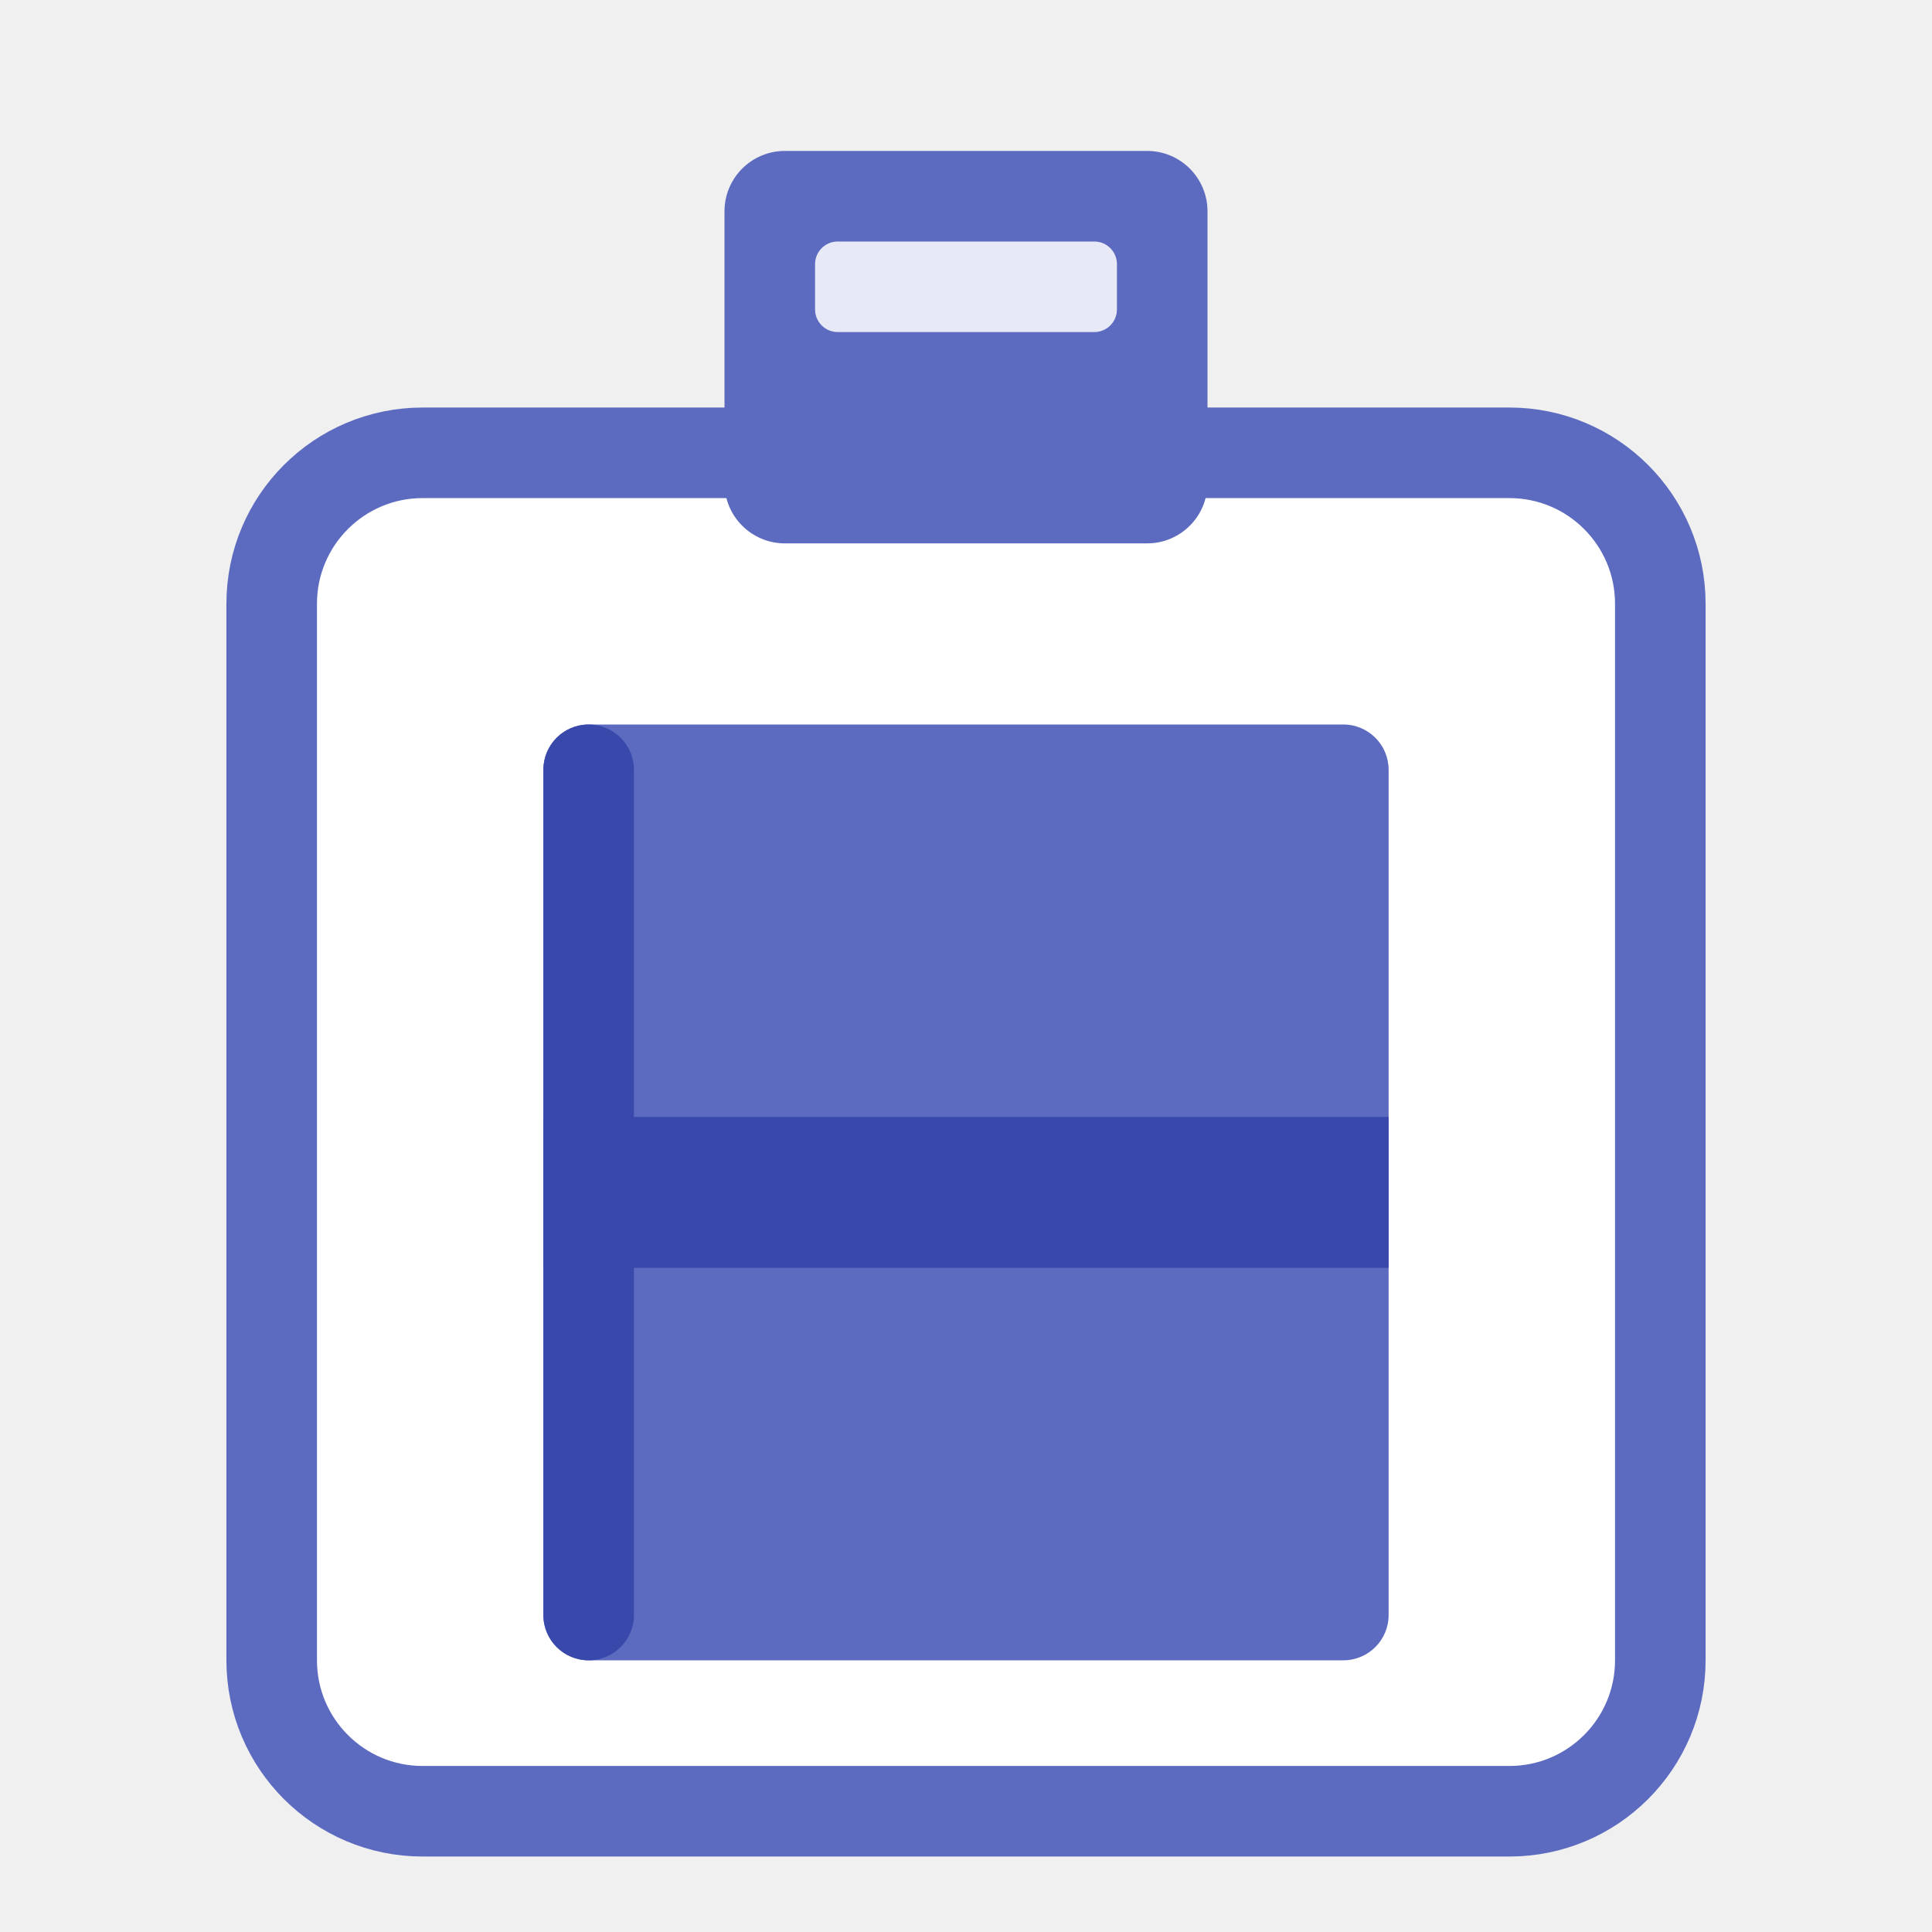
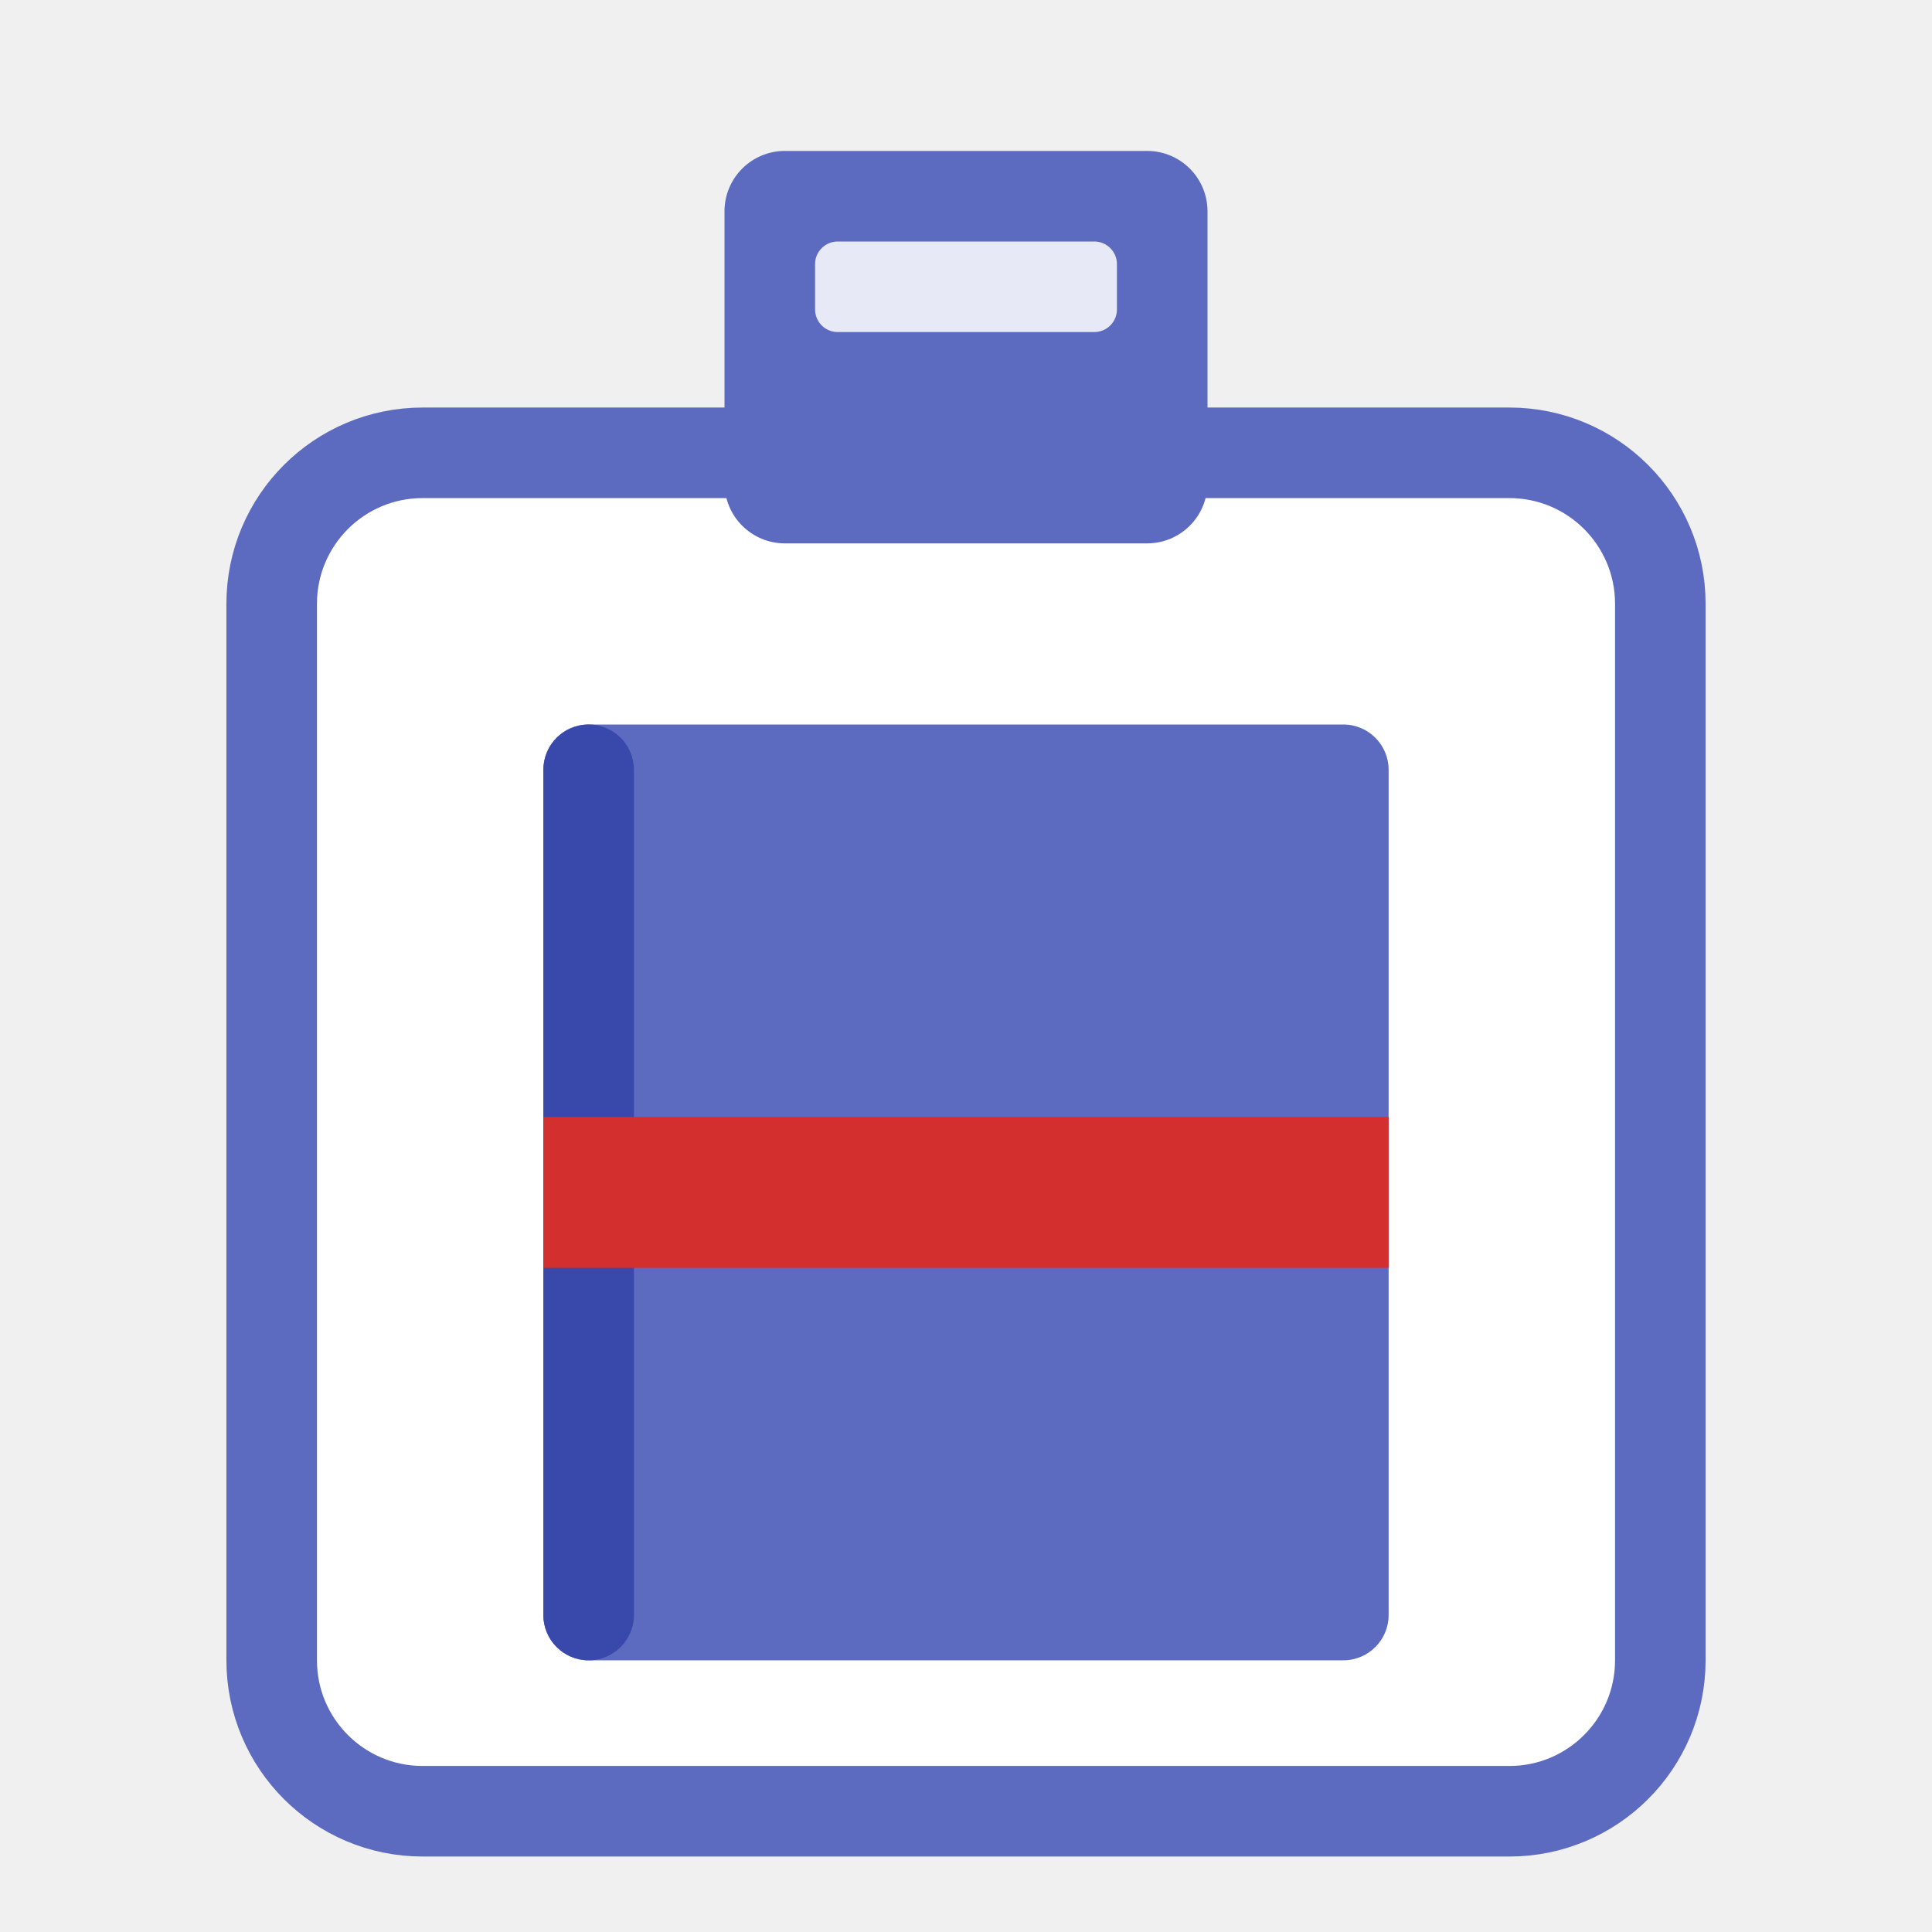
<svg xmlns="http://www.w3.org/2000/svg" viewBox="0 0 128 128" role="img" aria-label="Booklister Helper icon">
  <rect x="18" y="30" width="92" height="90" rx="10" fill="#ffffff" stroke="#5c6bc0" stroke-width="6" />
  <rect x="48" y="10" width="32" height="26" rx="4" fill="#5c6bc0" />
  <rect x="54" y="16" width="20" height="6" rx="1.5" fill="#ffffff" opacity="0.85" />
  <rect x="36" y="48" width="56" height="62" rx="3" fill="#5c6bc0" />
  <rect x="36" y="48" width="6" height="62" rx="3" fill="#3949ab" />
-   <rect x="36" y="74" width="56" height="10" fill="#3949ab" />
+   <rect x="36" y="74" width="56" height="10" fill="#d32f2f" />
</svg>
